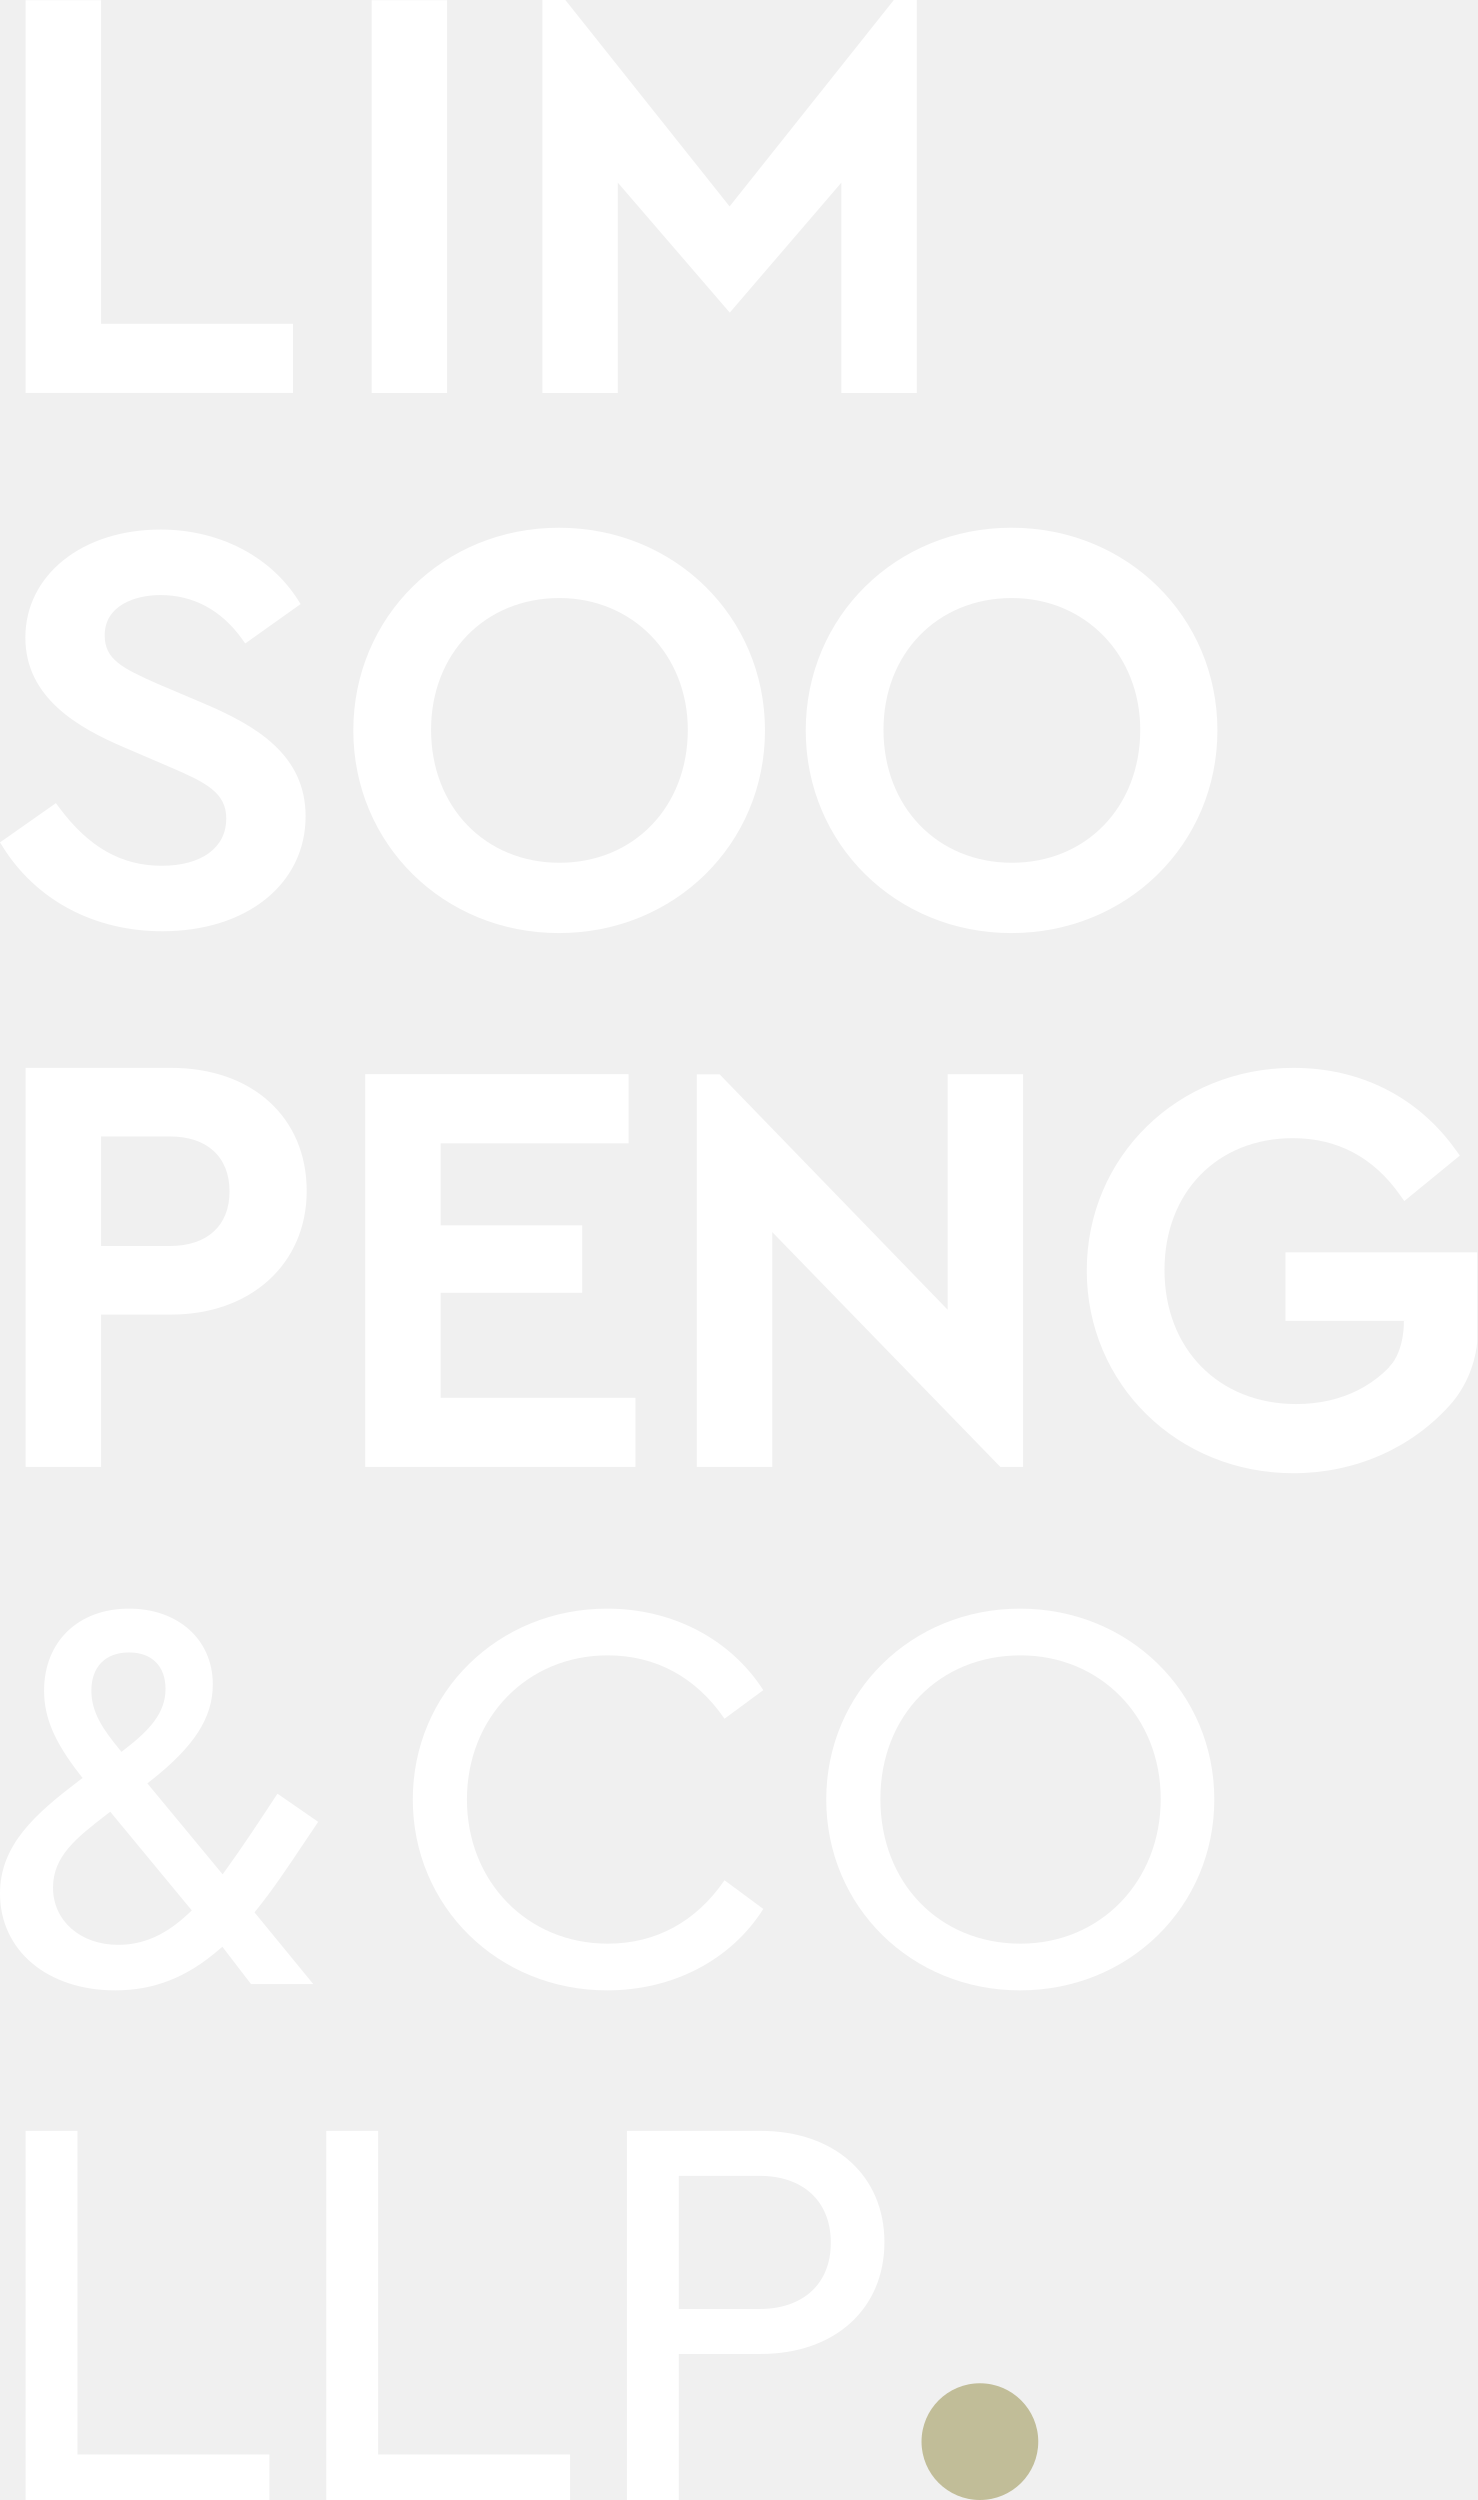
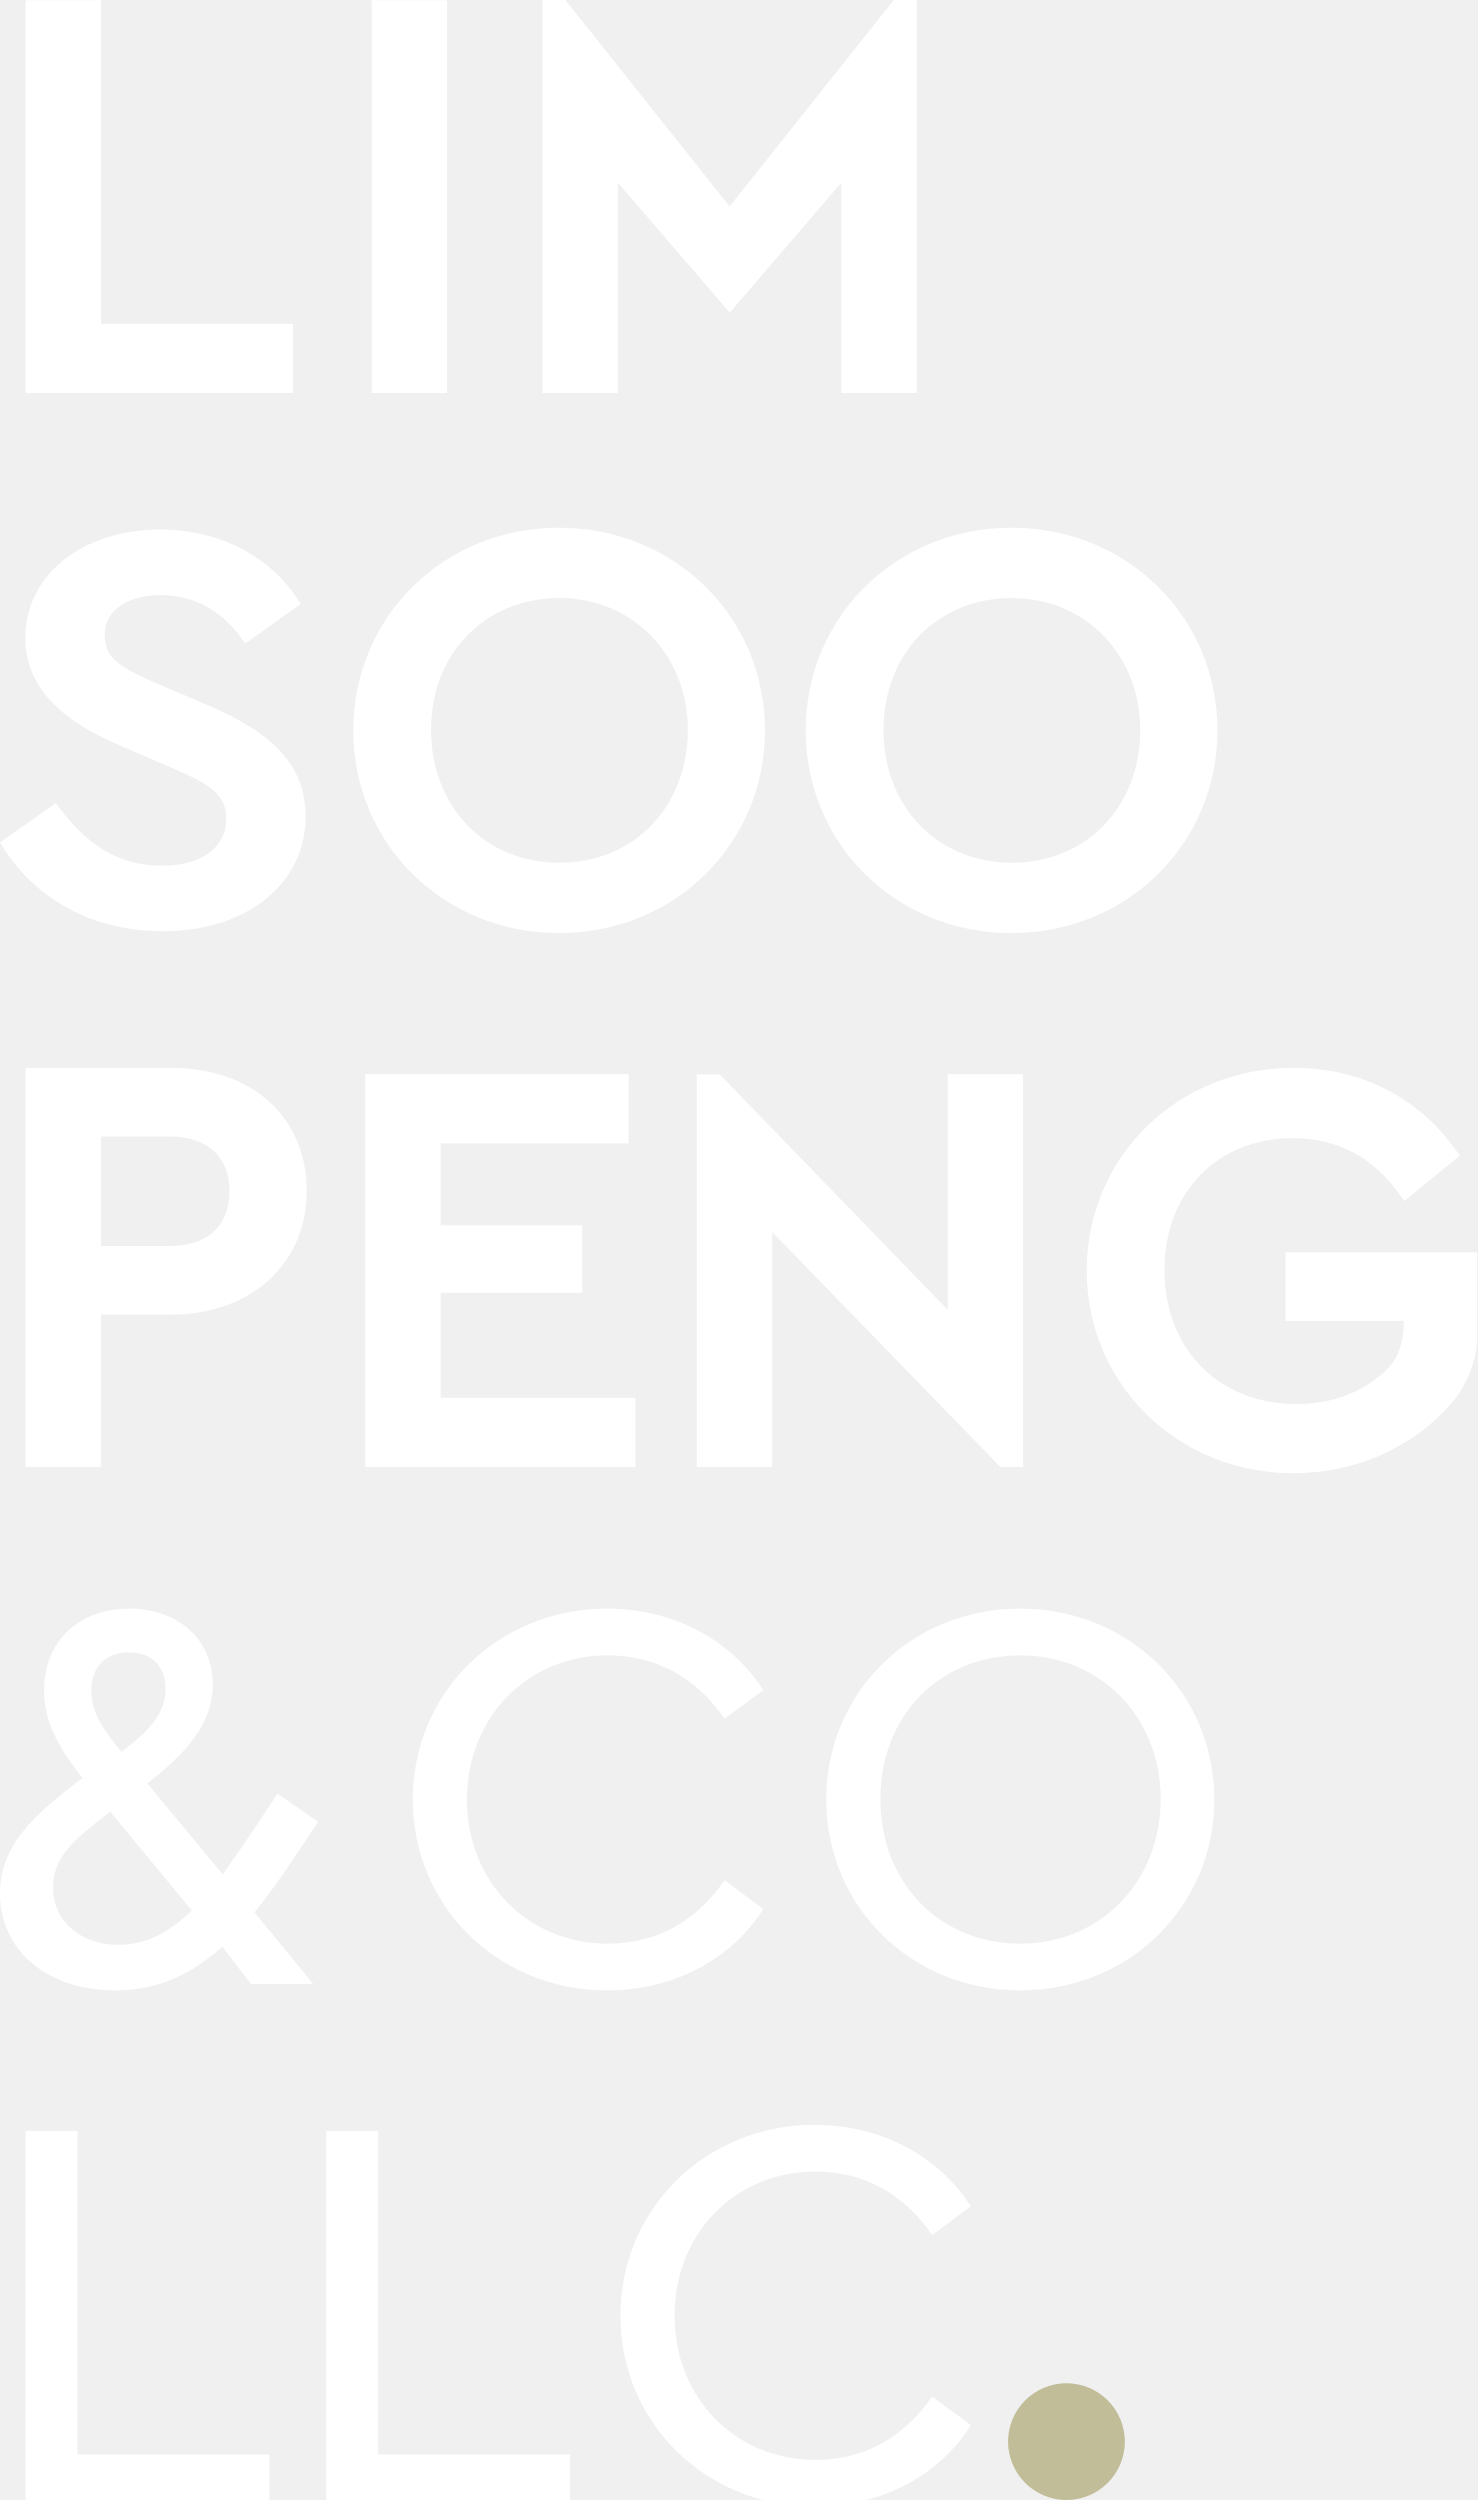
- <svg xmlns="http://www.w3.org/2000/svg" viewBox="479.797 211.961 230.508 390.109" width="230.508" height="390.109" role="img" aria-label="Lim Soo Peng &amp; Co">
+ <svg xmlns="http://www.w3.org/2000/svg" viewBox="479.797 211.961 230.508 390.109" width="230.508" height="390.109" role="img" aria-label="Lim Soo Peng &amp; Co LLC">
  <path fill="#FFFFFF" d="M 499.93 469.816 C 496.254 469.816 494.055 472.043 494.055 475.781 C 494.055 479.258 495.988 481.922 498.324 484.801 L 498.746 485.324 L 499.281 484.914 C 503.09 481.984 505.625 479.273 505.625 475.512 C 505.625 471.941 503.496 469.816 499.93 469.816 M 496.469 495.074 C 491.773 498.707 488.07 501.574 488.07 506.523 C 488.07 511.688 492.344 515.441 498.23 515.441 C 502.195 515.441 505.699 513.879 509.258 510.512 L 509.723 510.07 L 497 494.672 Z M 497.789 522.547 C 487.191 522.547 479.797 516.328 479.797 507.418 C 479.797 499.812 485.383 494.949 492.125 489.824 L 492.684 489.402 L 492.25 488.848 C 488.293 483.77 486.676 479.984 486.676 475.781 C 486.676 468.125 492.004 462.977 499.93 462.977 C 507.629 462.977 513.004 467.84 513.004 474.797 C 513.004 479.992 510.117 484.477 503.348 489.809 L 502.789 490.242 L 514.535 504.438 L 515.059 503.715 C 517.547 500.277 520.195 496.281 523.09 491.855 L 529.449 496.25 L 527.145 499.676 C 524.676 503.371 522.344 506.863 519.863 509.934 L 519.508 510.371 L 528.68 521.562 L 518.965 521.562 L 514.492 515.734 L 513.957 516.195 C 508.949 520.527 503.812 522.547 497.789 522.547 " />
  <path fill="#FFFFFF" d="M 574.531 522.547 C 557.531 522.547 544.211 509.465 544.211 492.766 C 544.211 476.059 557.531 462.977 574.531 462.977 C 584.723 462.977 593.781 467.723 598.902 475.695 L 592.848 480.16 C 588.418 473.688 582.133 470.27 574.621 470.27 C 562.102 470.27 552.66 479.938 552.66 492.766 C 552.66 505.586 562.102 515.258 574.621 515.258 C 582.133 515.258 588.418 511.84 592.848 505.363 L 598.906 509.84 C 593.867 517.805 584.809 522.547 574.531 522.547 " />
  <path fill="#FFFFFF" d="M 639.047 470.27 C 626.375 470.27 617.176 479.691 617.176 492.672 C 617.176 505.762 626.375 515.258 639.047 515.258 C 651.52 515.258 660.922 505.547 660.922 492.672 C 660.922 479.898 651.52 470.27 639.047 470.27 M 638.961 522.547 C 622.008 522.547 608.727 509.465 608.727 492.766 C 608.727 476.059 622.008 462.977 638.961 462.977 C 655.961 462.977 669.281 476.059 669.281 492.766 C 669.281 509.465 655.961 522.547 638.961 522.547 " />
  <path fill="#FFFFFF" d="M 619.273 211.961 L 593.645 244.172 L 568.016 211.961 L 564.434 211.961 L 564.434 273.281 L 576.203 273.281 L 576.203 240.461 L 593.672 260.742 L 611.086 240.461 L 611.086 273.281 L 622.859 273.281 L 622.859 211.961 Z M 619.273 211.961 " />
  <path fill="#FFFFFF" d="M 537.789 211.996 L 549.562 211.996 L 549.562 273.281 L 537.789 273.281 Z M 537.789 211.996 " />
  <path fill="#FFFFFF" d="M 522.559 262.488 L 495.566 262.488 L 495.566 211.996 L 483.793 211.996 L 483.793 273.277 L 525.516 273.277 L 525.516 262.488 Z M 522.559 262.488 " />
  <path fill="#FFFFFF" d="M 567.094 346.59 C 555.484 346.59 547.062 337.863 547.062 325.844 C 547.062 313.93 555.484 305.281 567.094 305.281 C 578.512 305.281 587.125 314.121 587.125 325.844 C 587.125 337.863 578.699 346.59 567.094 346.59 M 567.004 294.312 C 549.02 294.312 534.93 308.203 534.93 325.941 C 534.93 343.672 549.02 357.562 567.004 357.562 C 585.043 357.562 599.168 343.672 599.168 325.941 C 599.168 308.203 585.043 294.312 567.004 294.312 " />
  <path fill="#FFFFFF" d="M 637.691 305.281 C 626.086 305.281 617.66 313.93 617.66 325.844 C 617.66 337.863 626.086 346.59 637.691 346.59 C 649.297 346.59 657.723 337.863 657.723 325.844 C 657.723 314.121 649.109 305.281 637.691 305.281 M 637.605 357.562 C 619.617 357.562 605.527 343.672 605.527 325.941 C 605.527 308.199 619.617 294.309 637.605 294.309 C 655.641 294.309 669.766 308.199 669.766 325.941 C 669.766 343.672 655.641 357.562 637.605 357.562 " />
  <path fill="#FFFFFF" d="M 505.133 357.277 C 494.523 357.277 485.434 352.457 480.199 344.055 L 479.797 343.41 L 488.52 337.285 L 489.098 338.059 C 493.688 344.195 498.754 347.059 505.039 347.059 C 511.25 347.059 515.105 344.238 515.105 339.695 C 515.105 335.625 511.914 334.059 506.273 331.637 L 499.203 328.602 C 492.012 325.547 483.754 320.836 483.754 311.461 C 483.754 301.688 492.625 294.594 504.848 294.594 C 513.902 294.594 521.918 298.695 526.293 305.57 L 526.703 306.223 L 518.066 312.367 L 517.492 311.574 C 514.301 307.152 509.926 304.816 504.848 304.816 C 500.828 304.816 496.133 306.461 496.133 311.098 C 496.133 314.852 498.828 316.207 504.43 318.688 L 511.641 321.75 C 519.871 325.25 527.484 329.805 527.484 339.34 C 527.484 349.902 518.293 357.277 505.133 357.277 " />
-   <path fill="#FFFFFF" d="M 585.719 572.266 L 598.297 572.266 C 605.168 572.266 609.441 568.301 609.441 561.922 C 609.441 555.488 605.168 551.488 598.297 551.488 L 585.719 551.488 Z M 577.625 602.07 L 577.625 544.469 L 598.473 544.469 C 610.039 544.469 617.805 551.449 617.805 561.836 C 617.805 572.273 610.039 579.285 598.473 579.285 L 585.719 579.285 L 585.719 602.07 Z M 577.625 602.07 " />
-   <path fill="#C1BD98" d="M 641.812 592.965 C 641.812 597.992 637.734 602.07 632.703 602.07 C 627.672 602.07 623.594 597.992 623.594 592.965 C 623.594 587.934 627.672 583.855 632.703 583.855 C 637.734 583.855 641.812 587.934 641.812 592.965 " />
+   <path fill="#FFFFFF" d="M 606.931,603.097 C 589.931,603.097 576.611,590.015 576.611,573.316 C 576.611,556.609 589.931,543.527 606.931,543.527 C 617.123,543.527 626.181,548.273 631.302,556.245 L 625.248,560.71 C 620.818,554.237 614.533,550.82 607.021,550.82 C 594.502,550.82 585.06,560.487 585.06,573.316 C 585.06,586.136 594.502,595.808 607.021,595.808 C 614.533,595.808 620.818,592.39 625.248,585.913 L 631.306,590.39 C 626.267,598.355 617.209,603.097 606.931,603.097" />
+   <path fill="#C1BD98" d="M 655.319,592.965 C 655.319,597.992 651.241,602.07 646.209,602.07 C 641.178,602.07 637.1,597.992 637.1,592.965 C 637.1,587.934 641.178,583.855 646.209,583.855 C 651.241,583.855 655.319,587.934 655.319,592.965" />
  <path fill="#FFFFFF" d="M 491.887 594.965 L 491.887 544.469 L 483.793 544.469 L 483.793 602.07 L 521.832 602.07 L 521.832 594.965 Z M 491.887 594.965 " />
  <path fill="#FFFFFF" d="M 538.801 594.965 L 538.801 544.469 L 530.711 544.469 L 530.711 602.07 L 568.75 602.07 L 568.75 594.965 Z M 538.801 594.965 " />
  <path fill="#FFFFFF" d="M 506.309 406.391 C 512.137 406.391 515.613 403.211 515.613 397.887 C 515.613 392.508 512.137 389.297 506.309 389.297 L 495.566 389.297 L 495.566 406.391 Z M 483.793 440.863 L 483.793 378.594 L 506.484 378.594 C 519.148 378.594 527.656 386.312 527.656 397.801 C 527.656 409.16 518.949 417.094 506.484 417.094 L 495.566 417.094 L 495.566 440.863 Z M 483.793 440.863 " />
  <path fill="#FFFFFF" d="M 536.789 440.863 L 536.789 379.578 L 577.883 379.578 L 577.883 390.367 L 548.562 390.367 L 548.562 403.172 L 570.641 403.172 L 570.641 413.691 L 548.562 413.691 L 548.562 430.074 L 578.953 430.074 L 578.953 440.863 Z M 536.789 440.863 " />
  <path fill="#FFFFFF" d="M 627.672 379.578 L 627.672 416.336 L 592.086 379.602 L 588.531 379.602 L 588.531 440.863 L 600.305 440.863 L 600.305 404.223 L 635.891 440.863 L 639.445 440.863 L 639.445 379.578 Z M 627.672 379.578 " />
  <path fill="#FFFFFF" d="M 698.859 418.078 C 698.859 418.078 699.051 422.609 696.594 425.277 L 704.574 424.262 L 703.898 417.102 Z M 698.859 418.078 " />
  <path fill="#FFFFFF" d="M 680.391 407.375 L 680.391 418.078 L 699.574 418.078 L 698.723 422.633 C 695.105 428.066 689.195 431.055 682.078 431.055 C 669.969 431.055 661.508 422.449 661.508 410.129 C 661.508 398.023 669.746 389.566 681.539 389.566 C 688.461 389.566 694.07 392.531 698.211 398.371 L 698.926 399.379 L 707.594 392.285 L 706.965 391.414 C 701.078 383.148 692.082 378.594 681.633 378.594 C 663.547 378.594 649.379 392.484 649.379 410.223 C 649.379 427.953 663.547 441.848 681.633 441.848 C 691.406 441.848 700.418 437.797 706.5 430.695 C 710.098 426.312 710.305 421.336 710.305 421.336 L 710.305 407.375 Z M 680.391 407.375 " />
</svg>
